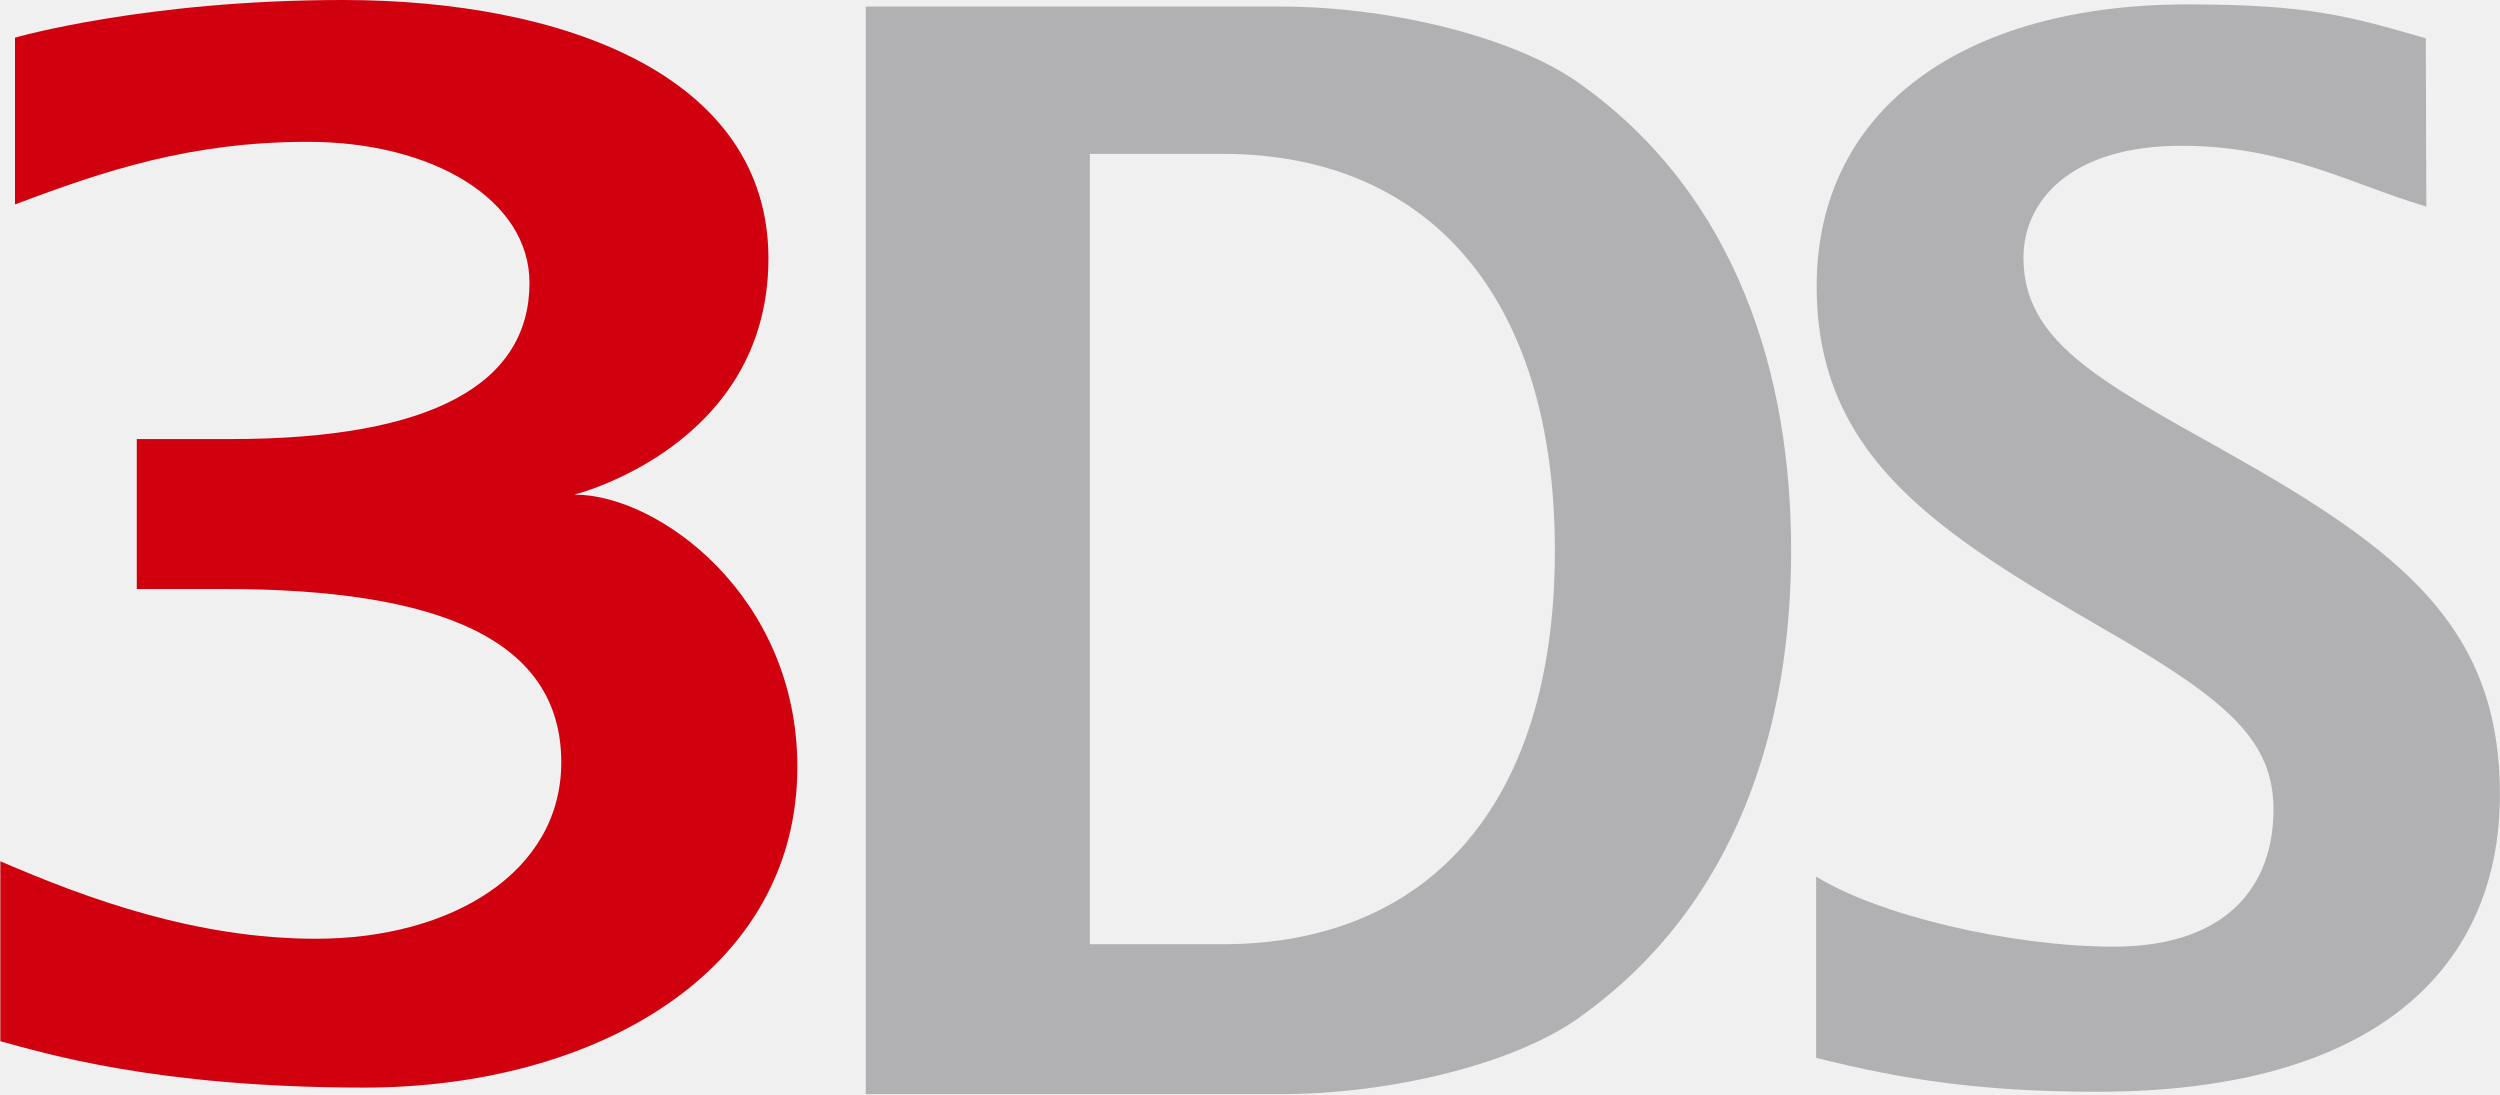
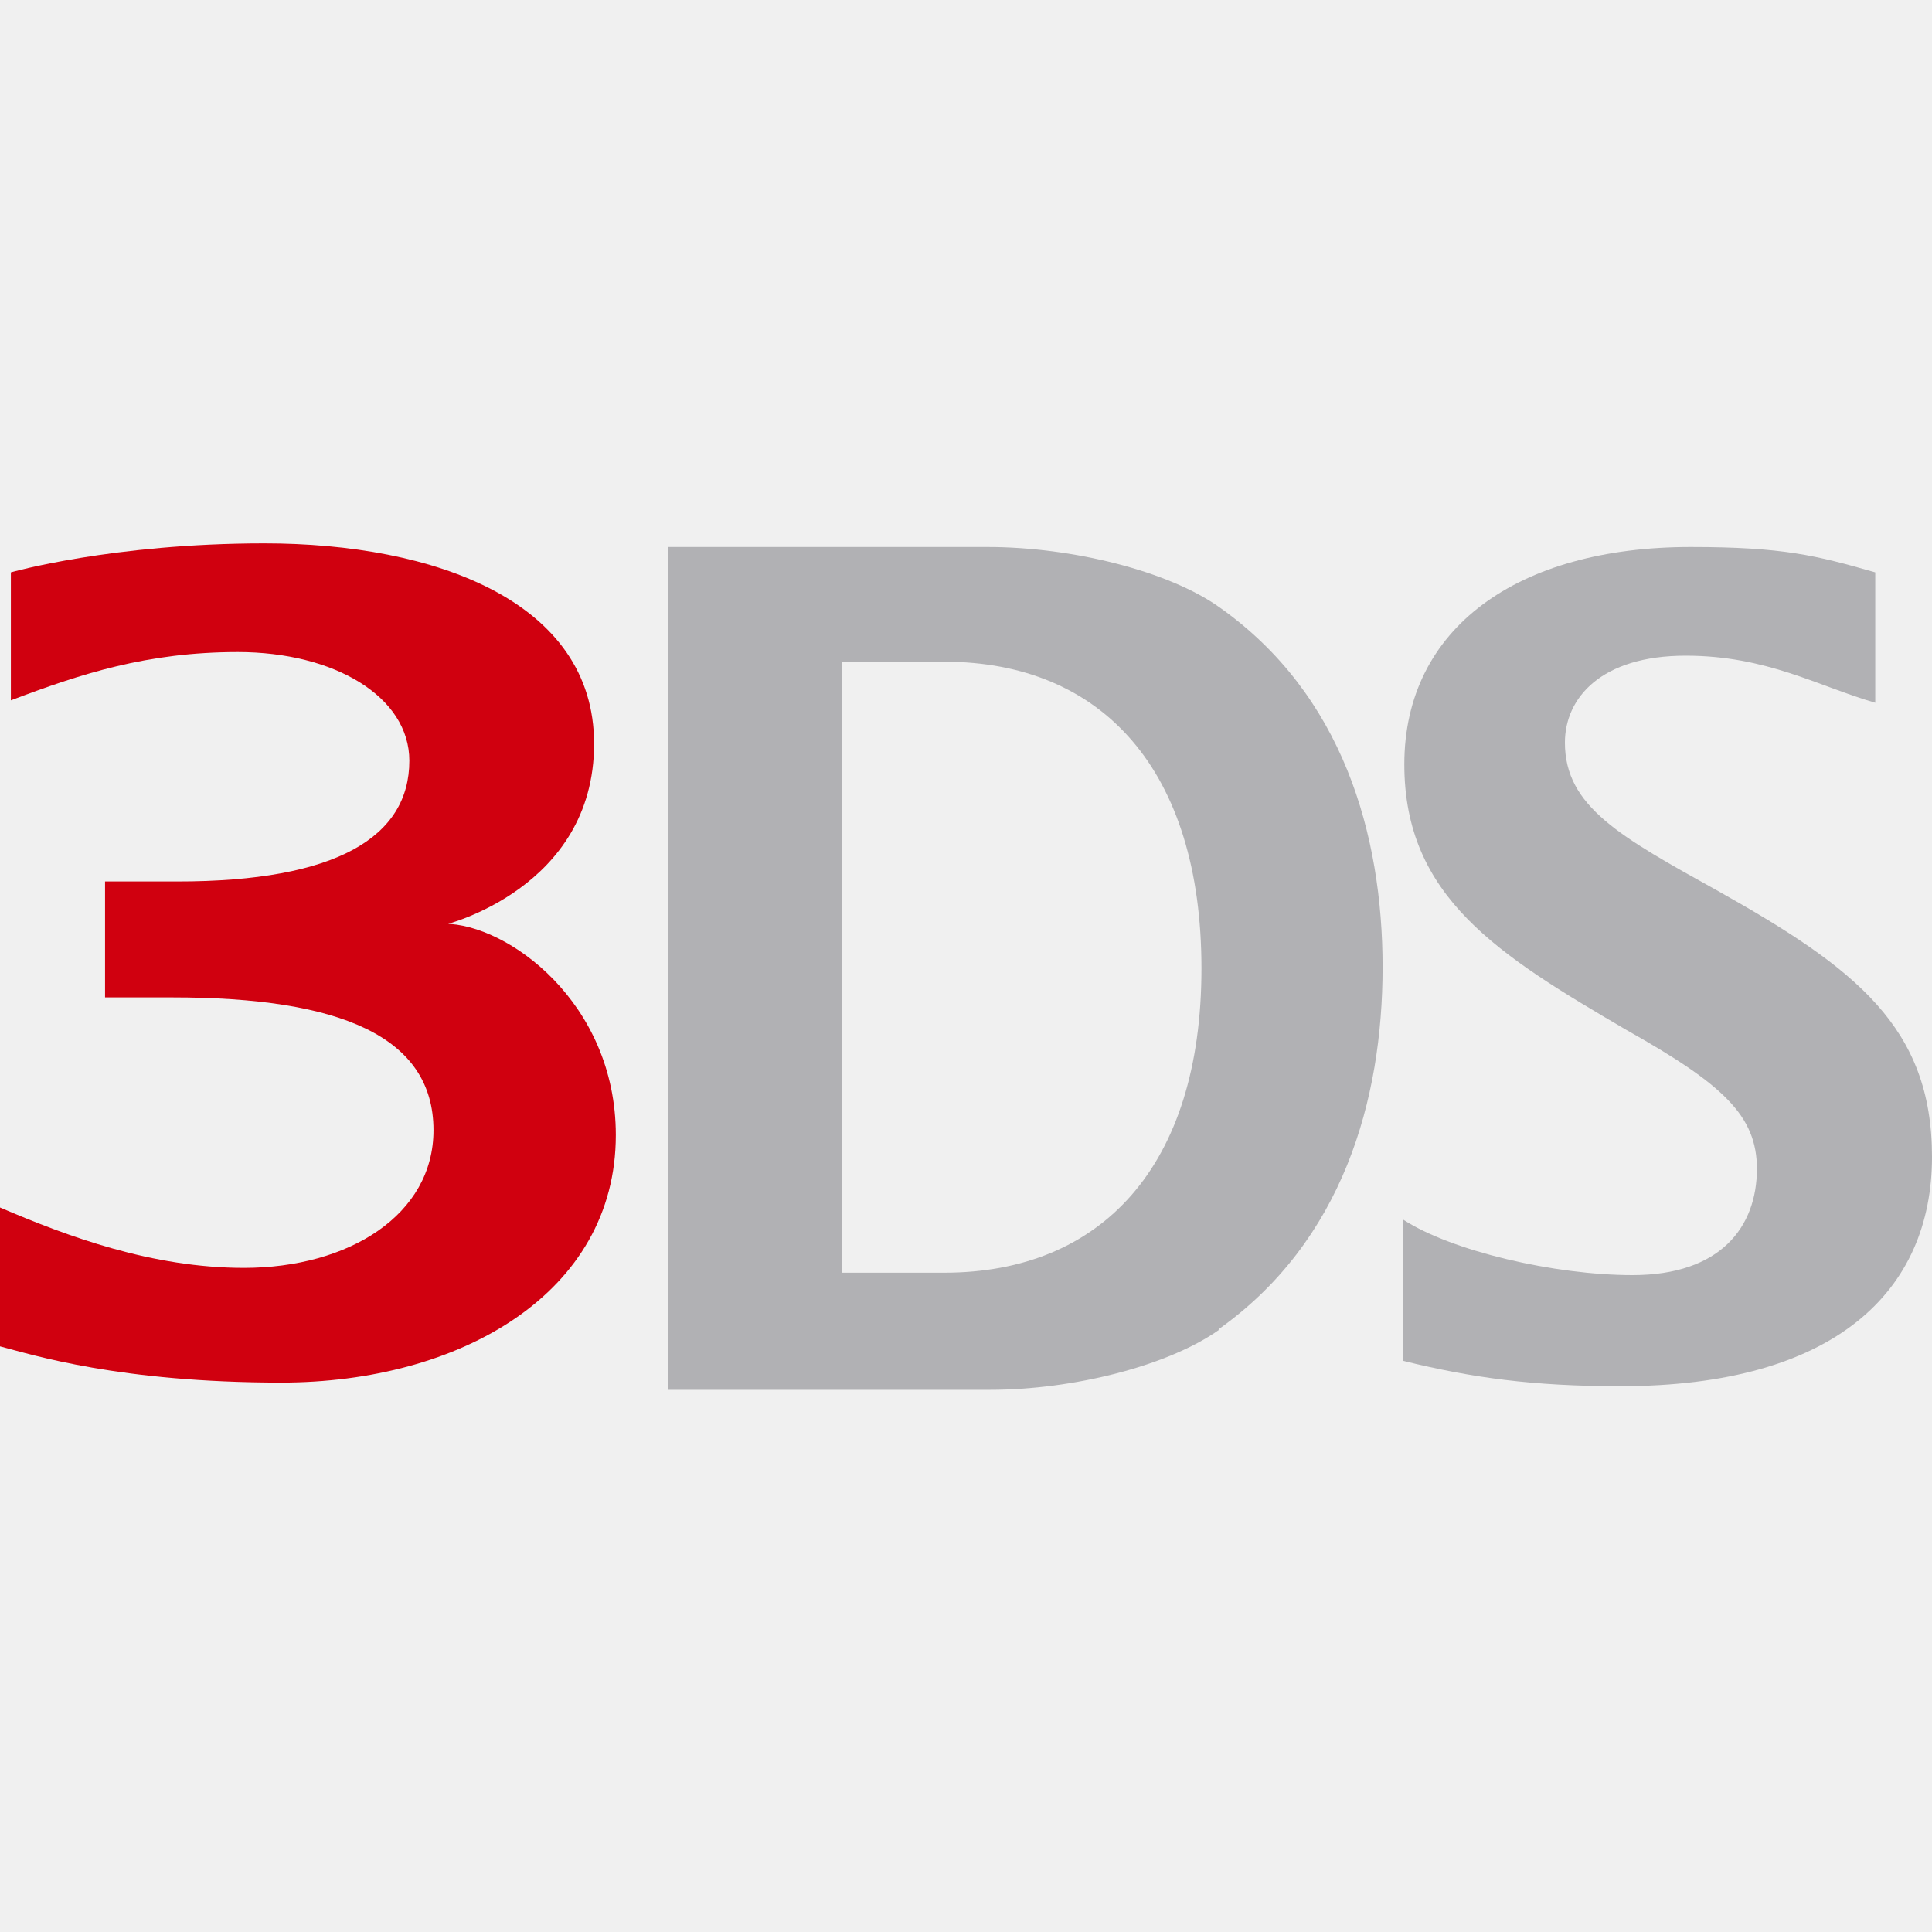
- <svg xmlns="http://www.w3.org/2000/svg" version="1.1" viewBox="0 0 16 7.004">
-   <g transform="scale(1.1429 1.4008)" clip-path="url(#a)">
-     <path d="m10.17 4.005c0.35 0.177 1.09 0.32 1.667 0.32 0.632 0 0.894-0.277 0.894-0.625 0-0.312-0.243-0.495-0.941-0.822-0.933-0.441-1.617-0.787-1.617-1.57 0-0.811 0.823-1.288 2.078-1.288 0.674 0 0.905 0.054 1.333 0.155l3e-3 0.769c-0.42-0.102-0.793-0.278-1.372-0.278-0.62 0-0.884 0.252-0.884 0.511 0 0.376 0.407 0.556 1.121 0.881 0.994 0.455 1.547 0.805 1.547 1.572 0 0.789-0.692 1.358-2.254 1.358-0.641 0-1.084-0.054-1.575-0.155z" fill="#b1b1b4" stroke-width="1" />
-     <path d="m6.846 0.703h-0.743v3.611h0.743c1.141 0 1.861-0.626 1.861-1.798 0-1.172-0.72-1.813-1.861-1.813zm1.996 3.947c-0.368 0.214-1.063 0.349-1.671 0.349h-2.323v-4.969h2.323c0.608 0 1.304 0.137 1.672 0.35 0.895 0.518 1.187 1.348 1.187 2.134 0 0.787-0.289 1.615-1.187 2.135z" fill="#b1b1b4" stroke-width="1.002" />
-     <path d="m3.219 2.259s1.084-0.221 1.084-1.078c0-0.838-1.154-1.181-2.382-1.181-1.108 0-1.837 0.172-1.837 0.172v0.762c0.503-0.155 0.984-0.286 1.64-0.286 0.704 0 1.241 0.267 1.241 0.644 0 0.455-0.531 0.714-1.674 0.714h-0.525v0.685h0.488c1.204 0 1.889 0.23 1.889 0.792 0 0.501-0.612 0.806-1.374 0.806-0.665 0-1.274-0.18-1.767-0.354v0.822c0.237 0.052 0.866 0.212 2.037 0.212 1.298 0 2.426-0.53 2.426-1.465 0-0.784-0.782-1.244-1.245-1.244z" fill="#d0000f" stroke-width=".997" />
-   </g>
-   <defs>
-     <clipPath id="a">
-       <rect width="14" height="5" fill="#fff" />
-     </clipPath>
-   </defs>
+ <svg xmlns="http://www.w3.org/2000/svg" viewBox="0 0 16 16">
+   <path d="M11.62 10.1c.4.26 1.25.46 1.9.46.73 0 1.03-.4 1.03-.88 0-.44-.28-.7-1.08-1.15-1.06-.62-1.84-1.1-1.84-2.2 0-1.13.94-1.8 2.37-1.8.77 0 1.04.07 1.53.21v1.08c-.48-.14-.9-.39-1.57-.39-.7 0-1 .35-1 .72 0 .53.46.78 1.27 1.23 1.14.64 1.77 1.13 1.77 2.2 0 1.11-.8 1.9-2.58 1.9-.73 0-1.23-.07-1.8-.21zm-3.8-4.62h-.85v5.06h.85c1.3 0 2.13-.88 2.13-2.52 0-1.64-.82-2.54-2.13-2.54zm2.28 5.53c-.42.3-1.21.5-1.9.5H5.53V4.53h2.65c.7 0 1.5.2 1.92.5 1.02.72 1.35 1.88 1.35 2.98s-.33 2.27-1.36 3z" fill="#b1b1b4" />
+   <path d="M3.68 7.66s1.24-.3 1.24-1.5c0-1.18-1.32-1.66-2.73-1.66-1.26 0-2.1.24-2.1.24V5.8c.58-.22 1.13-.4 1.88-.4.8 0 1.42.37 1.42.9 0 .63-.6 1-1.92 1h-.6v.96h.56c1.38 0 2.16.32 2.16 1.1 0 .7-.7 1.14-1.57 1.14-.76 0-1.46-.26-2.02-.5v1.15c.27.07.99.3 2.33.3 1.48 0 2.77-.74 2.77-2.05 0-1.1-.9-1.75-1.42-1.75z" fill="#d0000f" />
</svg>
